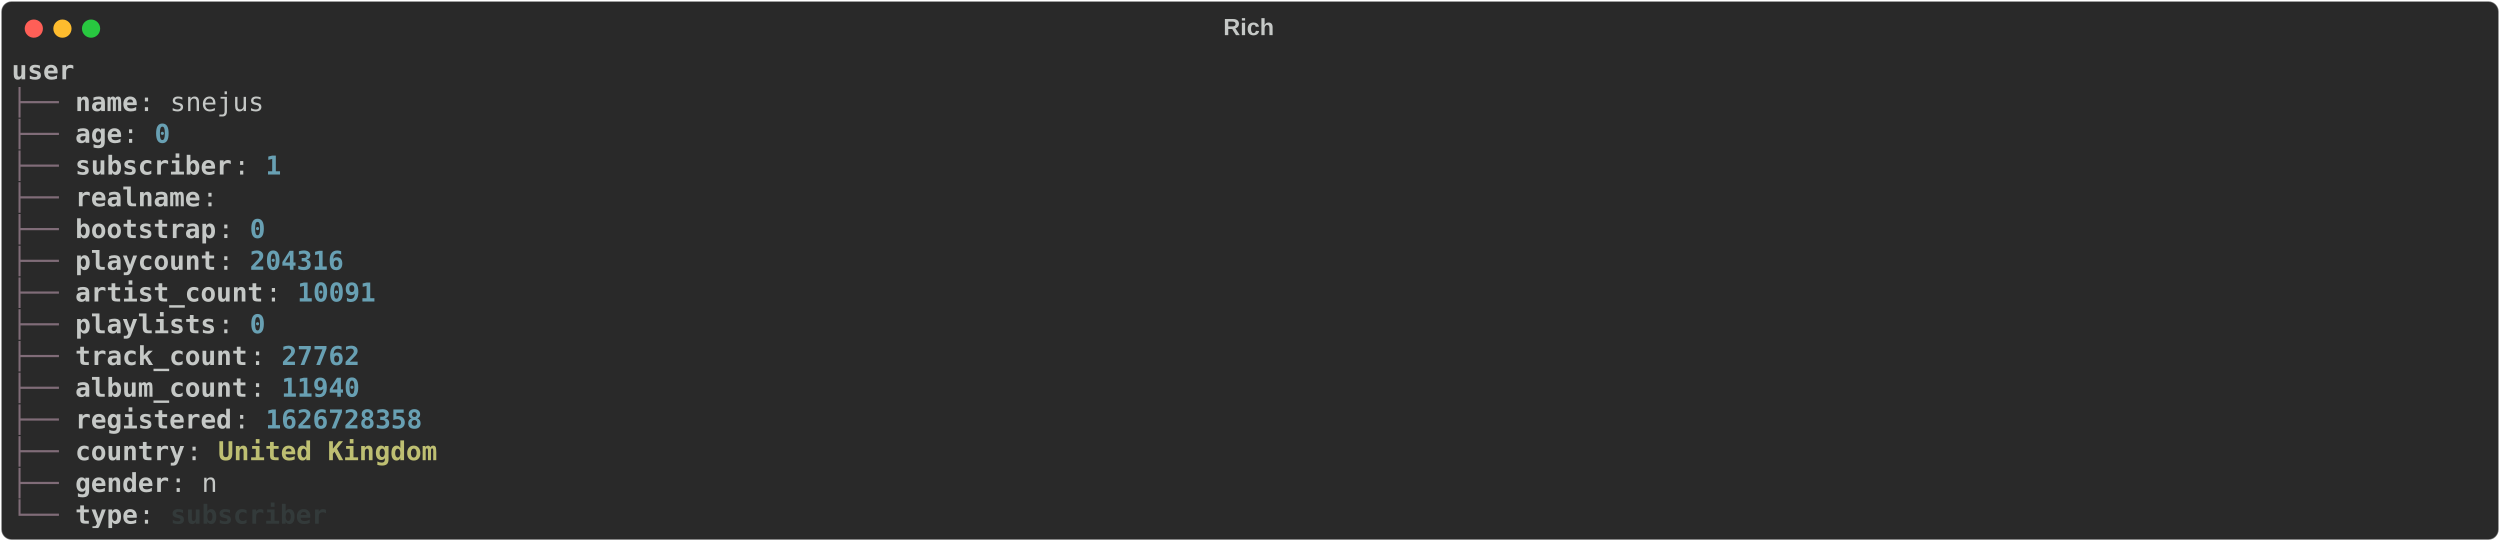
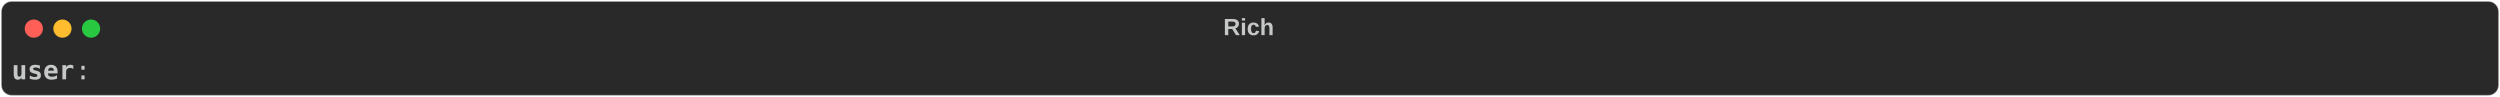
- <svg xmlns="http://www.w3.org/2000/svg" class="rich-terminal" viewBox="0 0 1922 416.0">
+ <svg xmlns="http://www.w3.org/2000/svg" class="rich-terminal" viewBox="0 0 1922 74.4">
  <style>

    @font-face {
        font-family: "Fira Code";
        src: local("FiraCode-Regular"),
                url("https://cdnjs.cloudflare.com/ajax/libs/firacode/6.2.0/woff2/FiraCode-Regular.woff2") format("woff2"),
                url("https://cdnjs.cloudflare.com/ajax/libs/firacode/6.2.0/woff/FiraCode-Regular.woff") format("woff");
        font-style: normal;
        font-weight: 400;
    }
    @font-face {
        font-family: "Fira Code";
        src: local("FiraCode-Bold"),
                url("https://cdnjs.cloudflare.com/ajax/libs/firacode/6.2.0/woff2/FiraCode-Bold.woff2") format("woff2"),
                url("https://cdnjs.cloudflare.com/ajax/libs/firacode/6.2.0/woff/FiraCode-Bold.woff") format("woff");
        font-style: bold;
        font-weight: 700;
    }

-     .terminal-2578904829-matrix {
+     .terminal-1955534746-matrix {
        font-family: Fira Code, monospace;
        font-size: 20px;
        line-height: 24.4px;
        font-variant-east-asian: full-width;
    }

-     .terminal-2578904829-title {
+     .terminal-1955534746-title {
        font-size: 18px;
        font-weight: bold;
        font-family: arial;
    }

-     .terminal-2578904829-r1 { fill: #c5c8c6;font-weight: bold }
- .terminal-2578904829-r2 { fill: #c5c8c6 }
- .terminal-2578904829-r3 { fill: #806c78 }
- .terminal-2578904829-r4 { fill: #68a0b3;font-weight: bold }
- .terminal-2578904829-r5 { fill: #bebf72;font-weight: bold }
- .terminal-2578904829-r6 { fill: #333a3a;font-weight: bold }
+     .terminal-1955534746-r1 { fill: #c5c8c6;font-weight: bold }
+ .terminal-1955534746-r2 { fill: #c5c8c6 }
    </style>
  <defs>
-     <clipPath id="terminal-2578904829-clip-terminal">
-       <rect x="0" y="0" width="1902.2" height="365.0" />
-     </clipPath>
-     <clipPath id="terminal-2578904829-line-0">
-       <rect x="0" y="1.5" width="1903.2" height="24.65" />
-     </clipPath>
-     <clipPath id="terminal-2578904829-line-1">
-       <rect x="0" y="25.9" width="1903.2" height="24.65" />
-     </clipPath>
-     <clipPath id="terminal-2578904829-line-2">
-       <rect x="0" y="50.3" width="1903.2" height="24.65" />
-     </clipPath>
-     <clipPath id="terminal-2578904829-line-3">
-       <rect x="0" y="74.7" width="1903.2" height="24.65" />
-     </clipPath>
-     <clipPath id="terminal-2578904829-line-4">
-       <rect x="0" y="99.1" width="1903.2" height="24.65" />
-     </clipPath>
-     <clipPath id="terminal-2578904829-line-5">
-       <rect x="0" y="123.5" width="1903.2" height="24.65" />
-     </clipPath>
-     <clipPath id="terminal-2578904829-line-6">
-       <rect x="0" y="147.9" width="1903.2" height="24.65" />
-     </clipPath>
-     <clipPath id="terminal-2578904829-line-7">
-       <rect x="0" y="172.3" width="1903.2" height="24.65" />
-     </clipPath>
-     <clipPath id="terminal-2578904829-line-8">
-       <rect x="0" y="196.7" width="1903.2" height="24.65" />
-     </clipPath>
-     <clipPath id="terminal-2578904829-line-9">
-       <rect x="0" y="221.1" width="1903.2" height="24.65" />
-     </clipPath>
-     <clipPath id="terminal-2578904829-line-10">
-       <rect x="0" y="245.5" width="1903.2" height="24.65" />
-     </clipPath>
-     <clipPath id="terminal-2578904829-line-11">
-       <rect x="0" y="269.9" width="1903.2" height="24.65" />
-     </clipPath>
-     <clipPath id="terminal-2578904829-line-12">
-       <rect x="0" y="294.3" width="1903.2" height="24.65" />
-     </clipPath>
-     <clipPath id="terminal-2578904829-line-13">
-       <rect x="0" y="318.7" width="1903.2" height="24.65" />
+     <clipPath id="terminal-1955534746-clip-terminal">
+       <rect x="0" y="0" width="1902.2" height="23.4" />
    </clipPath>
  </defs>
-   <rect fill="#292929" stroke="rgba(255,255,255,0.35)" stroke-width="1" x="1" y="1" width="1920" height="414" rx="8" />
-   <text class="terminal-2578904829-title" fill="#c5c8c6" text-anchor="middle" x="960" y="27">Rich</text>
+   <rect fill="#292929" stroke="rgba(255,255,255,0.35)" stroke-width="1" x="1" y="1" width="1920" height="72.4" rx="8" />
+   <text class="terminal-1955534746-title" fill="#c5c8c6" text-anchor="middle" x="960" y="27">Rich</text>
  <g transform="translate(26,22)">
    <circle cx="0" cy="0" r="7" fill="#ff5f57" />
    <circle cx="22" cy="0" r="7" fill="#febc2e" />
    <circle cx="44" cy="0" r="7" fill="#28c840" />
  </g>
-   <g transform="translate(9, 41)" clip-path="url(#terminal-2578904829-clip-terminal)">
-     <g class="terminal-2578904829-matrix">
-       <text class="terminal-2578904829-r1" x="0" y="20" textLength="48.8" clip-path="url(#terminal-2578904829-line-0)">user</text>
-       <text class="terminal-2578904829-r2" x="1903.2" y="20" textLength="12.2" clip-path="url(#terminal-2578904829-line-0)">
- </text>
-       <text class="terminal-2578904829-r3" x="0" y="44.4" textLength="48.8" clip-path="url(#terminal-2578904829-line-1)">├── </text>
-       <text class="terminal-2578904829-r1" x="48.8" y="44.4" textLength="48.8" clip-path="url(#terminal-2578904829-line-1)">name</text>
-       <text class="terminal-2578904829-r2" x="97.6" y="44.4" textLength="97.6" clip-path="url(#terminal-2578904829-line-1)">: snejus</text>
-       <text class="terminal-2578904829-r2" x="1903.2" y="44.4" textLength="12.2" clip-path="url(#terminal-2578904829-line-1)">
- </text>
-       <text class="terminal-2578904829-r3" x="0" y="68.8" textLength="48.8" clip-path="url(#terminal-2578904829-line-2)">├── </text>
-       <text class="terminal-2578904829-r1" x="48.8" y="68.8" textLength="36.6" clip-path="url(#terminal-2578904829-line-2)">age</text>
-       <text class="terminal-2578904829-r2" x="85.4" y="68.8" textLength="24.4" clip-path="url(#terminal-2578904829-line-2)">: </text>
-       <text class="terminal-2578904829-r4" x="109.8" y="68.8" textLength="12.2" clip-path="url(#terminal-2578904829-line-2)">0</text>
-       <text class="terminal-2578904829-r2" x="1903.2" y="68.8" textLength="12.2" clip-path="url(#terminal-2578904829-line-2)">
- </text>
-       <text class="terminal-2578904829-r3" x="0" y="93.2" textLength="48.8" clip-path="url(#terminal-2578904829-line-3)">├── </text>
-       <text class="terminal-2578904829-r1" x="48.8" y="93.2" textLength="122" clip-path="url(#terminal-2578904829-line-3)">subscriber</text>
-       <text class="terminal-2578904829-r2" x="170.8" y="93.2" textLength="24.4" clip-path="url(#terminal-2578904829-line-3)">: </text>
-       <text class="terminal-2578904829-r4" x="195.2" y="93.2" textLength="12.2" clip-path="url(#terminal-2578904829-line-3)">1</text>
-       <text class="terminal-2578904829-r2" x="1903.2" y="93.2" textLength="12.2" clip-path="url(#terminal-2578904829-line-3)">
- </text>
-       <text class="terminal-2578904829-r3" x="0" y="117.6" textLength="48.8" clip-path="url(#terminal-2578904829-line-4)">├── </text>
-       <text class="terminal-2578904829-r1" x="48.8" y="117.6" textLength="97.6" clip-path="url(#terminal-2578904829-line-4)">realname</text>
-       <text class="terminal-2578904829-r2" x="146.4" y="117.6" textLength="24.4" clip-path="url(#terminal-2578904829-line-4)">: </text>
-       <text class="terminal-2578904829-r2" x="1903.2" y="117.6" textLength="12.2" clip-path="url(#terminal-2578904829-line-4)">
- </text>
-       <text class="terminal-2578904829-r3" x="0" y="142" textLength="48.8" clip-path="url(#terminal-2578904829-line-5)">├── </text>
-       <text class="terminal-2578904829-r1" x="48.8" y="142" textLength="109.8" clip-path="url(#terminal-2578904829-line-5)">bootstrap</text>
-       <text class="terminal-2578904829-r2" x="158.6" y="142" textLength="24.4" clip-path="url(#terminal-2578904829-line-5)">: </text>
-       <text class="terminal-2578904829-r4" x="183" y="142" textLength="12.2" clip-path="url(#terminal-2578904829-line-5)">0</text>
-       <text class="terminal-2578904829-r2" x="1903.2" y="142" textLength="12.2" clip-path="url(#terminal-2578904829-line-5)">
- </text>
-       <text class="terminal-2578904829-r3" x="0" y="166.4" textLength="48.8" clip-path="url(#terminal-2578904829-line-6)">├── </text>
-       <text class="terminal-2578904829-r1" x="48.8" y="166.4" textLength="109.8" clip-path="url(#terminal-2578904829-line-6)">playcount</text>
-       <text class="terminal-2578904829-r2" x="158.6" y="166.4" textLength="24.4" clip-path="url(#terminal-2578904829-line-6)">: </text>
-       <text class="terminal-2578904829-r4" x="183" y="166.4" textLength="73.2" clip-path="url(#terminal-2578904829-line-6)">204316</text>
-       <text class="terminal-2578904829-r2" x="1903.2" y="166.4" textLength="12.2" clip-path="url(#terminal-2578904829-line-6)">
- </text>
-       <text class="terminal-2578904829-r3" x="0" y="190.8" textLength="48.8" clip-path="url(#terminal-2578904829-line-7)">├── </text>
-       <text class="terminal-2578904829-r1" x="48.8" y="190.8" textLength="146.4" clip-path="url(#terminal-2578904829-line-7)">artist_count</text>
-       <text class="terminal-2578904829-r2" x="195.2" y="190.8" textLength="24.4" clip-path="url(#terminal-2578904829-line-7)">: </text>
-       <text class="terminal-2578904829-r4" x="219.6" y="190.8" textLength="61" clip-path="url(#terminal-2578904829-line-7)">10091</text>
-       <text class="terminal-2578904829-r2" x="1903.2" y="190.8" textLength="12.2" clip-path="url(#terminal-2578904829-line-7)">
- </text>
-       <text class="terminal-2578904829-r3" x="0" y="215.2" textLength="48.8" clip-path="url(#terminal-2578904829-line-8)">├── </text>
-       <text class="terminal-2578904829-r1" x="48.8" y="215.2" textLength="109.8" clip-path="url(#terminal-2578904829-line-8)">playlists</text>
-       <text class="terminal-2578904829-r2" x="158.6" y="215.2" textLength="24.4" clip-path="url(#terminal-2578904829-line-8)">: </text>
-       <text class="terminal-2578904829-r4" x="183" y="215.2" textLength="12.2" clip-path="url(#terminal-2578904829-line-8)">0</text>
-       <text class="terminal-2578904829-r2" x="1903.2" y="215.2" textLength="12.2" clip-path="url(#terminal-2578904829-line-8)">
- </text>
-       <text class="terminal-2578904829-r3" x="0" y="239.6" textLength="48.8" clip-path="url(#terminal-2578904829-line-9)">├── </text>
-       <text class="terminal-2578904829-r1" x="48.8" y="239.6" textLength="134.2" clip-path="url(#terminal-2578904829-line-9)">track_count</text>
-       <text class="terminal-2578904829-r2" x="183" y="239.6" textLength="24.4" clip-path="url(#terminal-2578904829-line-9)">: </text>
-       <text class="terminal-2578904829-r4" x="207.4" y="239.6" textLength="61" clip-path="url(#terminal-2578904829-line-9)">27762</text>
-       <text class="terminal-2578904829-r2" x="1903.2" y="239.6" textLength="12.2" clip-path="url(#terminal-2578904829-line-9)">
- </text>
-       <text class="terminal-2578904829-r3" x="0" y="264" textLength="48.8" clip-path="url(#terminal-2578904829-line-10)">├── </text>
-       <text class="terminal-2578904829-r1" x="48.8" y="264" textLength="134.2" clip-path="url(#terminal-2578904829-line-10)">album_count</text>
-       <text class="terminal-2578904829-r2" x="183" y="264" textLength="24.4" clip-path="url(#terminal-2578904829-line-10)">: </text>
-       <text class="terminal-2578904829-r4" x="207.4" y="264" textLength="61" clip-path="url(#terminal-2578904829-line-10)">11940</text>
-       <text class="terminal-2578904829-r2" x="1903.2" y="264" textLength="12.2" clip-path="url(#terminal-2578904829-line-10)">
- </text>
-       <text class="terminal-2578904829-r3" x="0" y="288.4" textLength="48.8" clip-path="url(#terminal-2578904829-line-11)">├── </text>
-       <text class="terminal-2578904829-r1" x="48.8" y="288.4" textLength="122" clip-path="url(#terminal-2578904829-line-11)">registered</text>
-       <text class="terminal-2578904829-r2" x="170.8" y="288.4" textLength="24.4" clip-path="url(#terminal-2578904829-line-11)">: </text>
-       <text class="terminal-2578904829-r4" x="195.2" y="288.4" textLength="122" clip-path="url(#terminal-2578904829-line-11)">1626728358</text>
-       <text class="terminal-2578904829-r2" x="1903.2" y="288.4" textLength="12.2" clip-path="url(#terminal-2578904829-line-11)">
- </text>
-       <text class="terminal-2578904829-r3" x="0" y="312.8" textLength="48.8" clip-path="url(#terminal-2578904829-line-12)">├── </text>
-       <text class="terminal-2578904829-r1" x="48.8" y="312.8" textLength="85.4" clip-path="url(#terminal-2578904829-line-12)">country</text>
-       <text class="terminal-2578904829-r2" x="134.2" y="312.8" textLength="24.4" clip-path="url(#terminal-2578904829-line-12)">: </text>
-       <text class="terminal-2578904829-r5" x="158.6" y="312.8" textLength="170.8" clip-path="url(#terminal-2578904829-line-12)">United Kingdom</text>
-       <text class="terminal-2578904829-r2" x="1903.2" y="312.8" textLength="12.2" clip-path="url(#terminal-2578904829-line-12)">
- </text>
-       <text class="terminal-2578904829-r3" x="0" y="337.2" textLength="48.8" clip-path="url(#terminal-2578904829-line-13)">├── </text>
-       <text class="terminal-2578904829-r1" x="48.8" y="337.2" textLength="73.2" clip-path="url(#terminal-2578904829-line-13)">gender</text>
-       <text class="terminal-2578904829-r2" x="122" y="337.2" textLength="36.6" clip-path="url(#terminal-2578904829-line-13)">: n</text>
-       <text class="terminal-2578904829-r2" x="1903.2" y="337.2" textLength="12.2" clip-path="url(#terminal-2578904829-line-13)">
- </text>
-       <text class="terminal-2578904829-r3" x="0" y="361.6" textLength="48.8" clip-path="url(#terminal-2578904829-line-14)">└── </text>
-       <text class="terminal-2578904829-r1" x="48.8" y="361.6" textLength="48.8" clip-path="url(#terminal-2578904829-line-14)">type</text>
-       <text class="terminal-2578904829-r2" x="97.6" y="361.6" textLength="24.4" clip-path="url(#terminal-2578904829-line-14)">: </text>
-       <text class="terminal-2578904829-r6" x="122" y="361.6" textLength="122" clip-path="url(#terminal-2578904829-line-14)">subscriber</text>
-       <text class="terminal-2578904829-r2" x="1903.2" y="361.6" textLength="12.2" clip-path="url(#terminal-2578904829-line-14)">
+   <g transform="translate(9, 41)" clip-path="url(#terminal-1955534746-clip-terminal)">
+     <g class="terminal-1955534746-matrix">
+       <text class="terminal-1955534746-r1" x="0" y="20" textLength="48.8" clip-path="url(#terminal-1955534746-line-0)">user</text>
+       <text class="terminal-1955534746-r2" x="48.8" y="20" textLength="24.4" clip-path="url(#terminal-1955534746-line-0)">: </text>
+       <text class="terminal-1955534746-r2" x="1903.2" y="20" textLength="12.2" clip-path="url(#terminal-1955534746-line-0)">
</text>
    </g>
  </g>
</svg>
